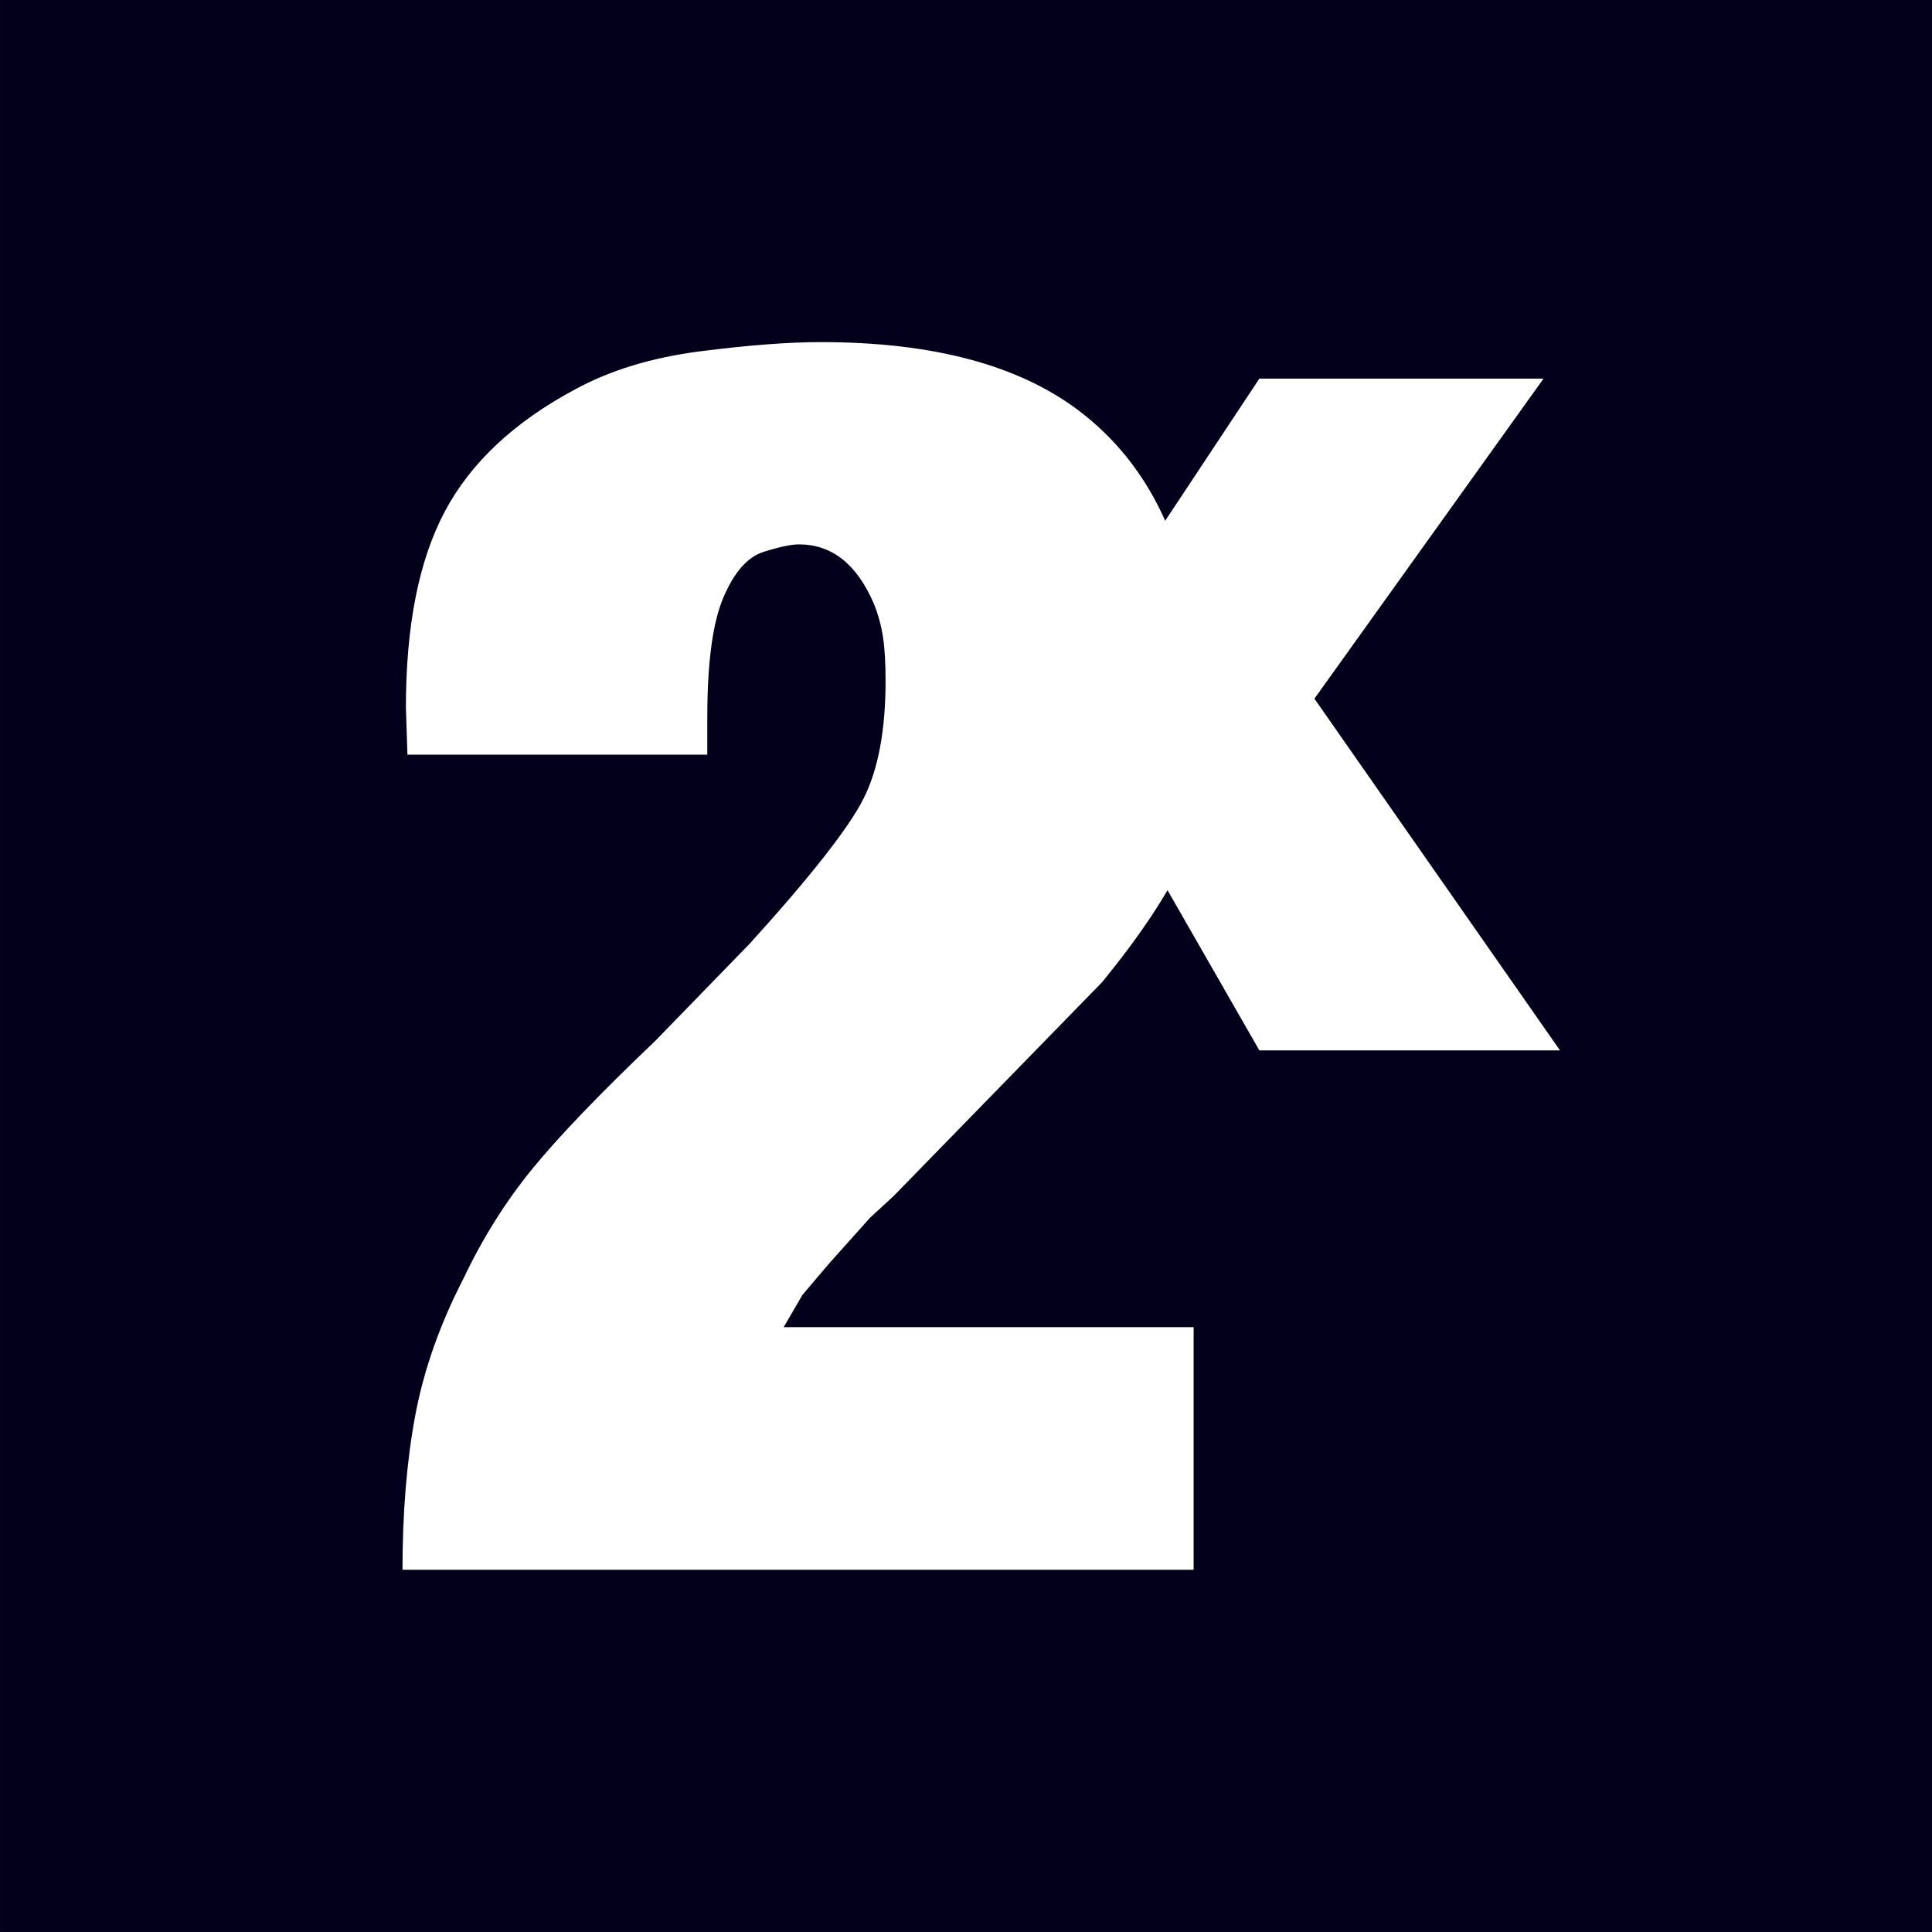
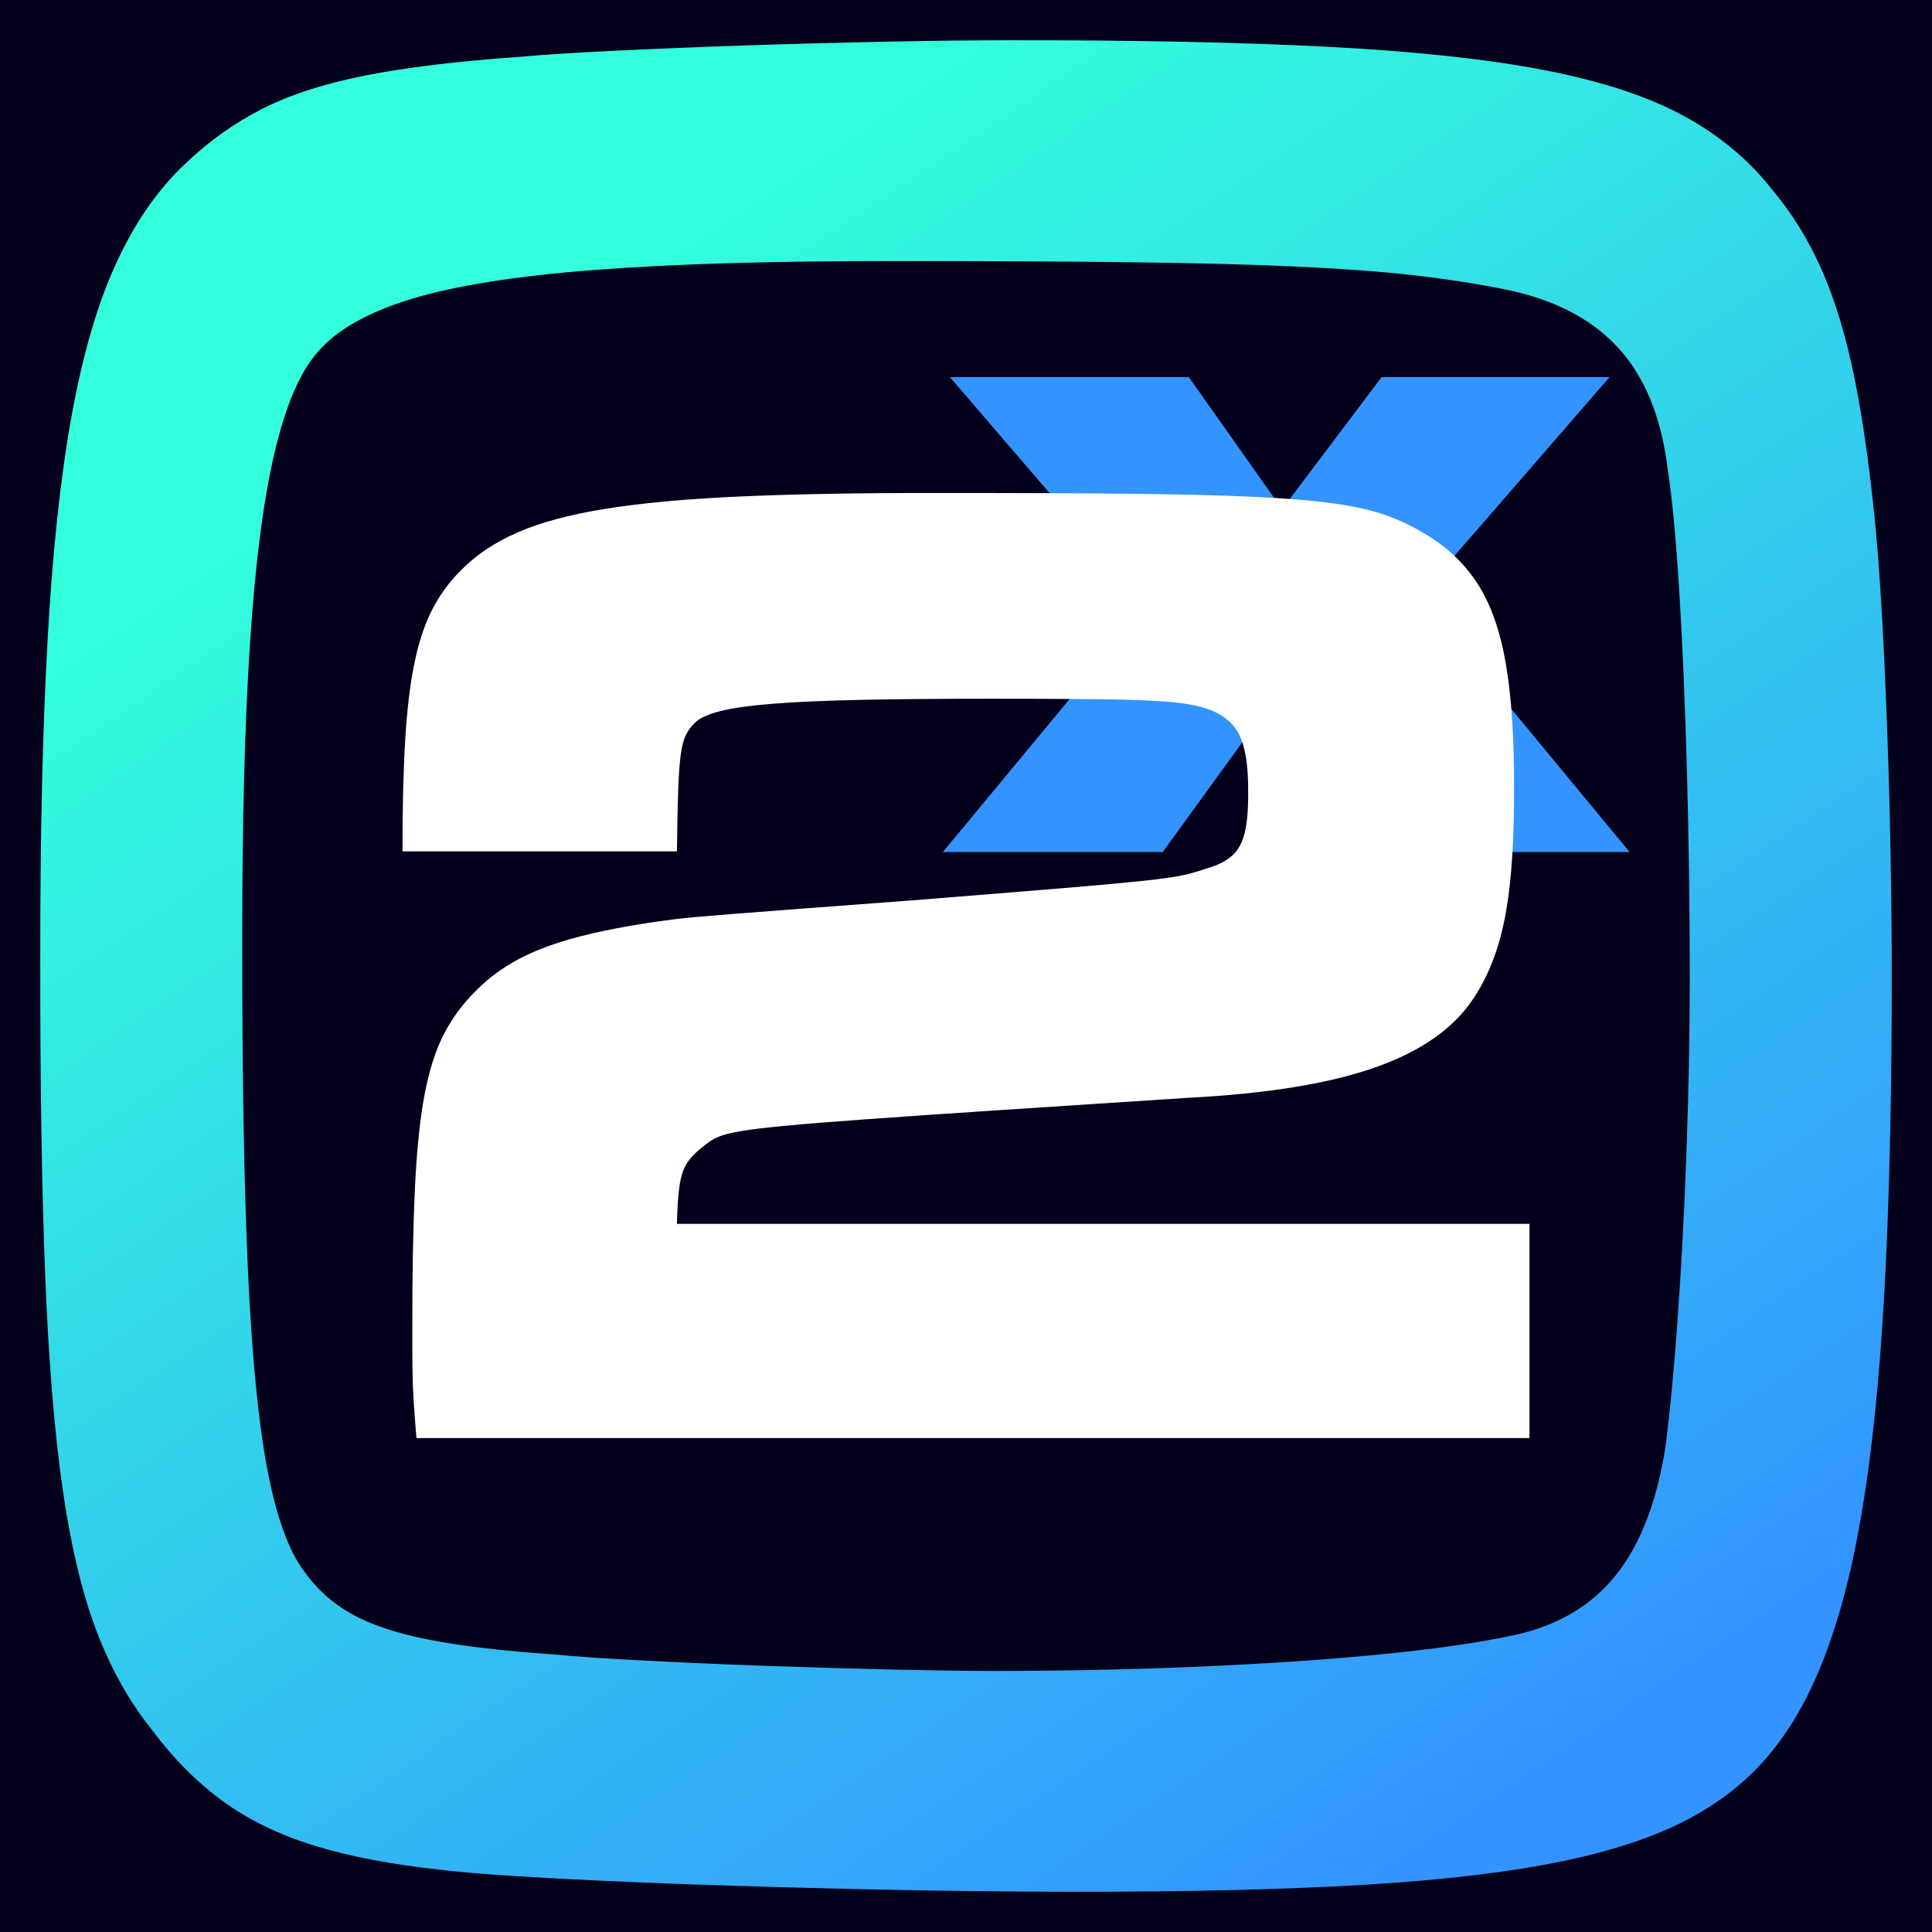
- <svg xmlns="http://www.w3.org/2000/svg" width="192" height="192" fill="none" fill-rule="evenodd" stroke="#000" stroke-linejoin="bevel" stroke-miterlimit="10" stroke-width=".501" font-family="Times New Roman" font-size="16" overflow="visible" style="font-variant-ligatures:none" viewBox="0 -144 144 144">
-   <path fill="#03001c" stroke="none" d="M.001-.001H144V-144H.001z" />
-   <g fill="#fff" fill-rule="nonzero" stroke="none" stroke-linecap="round" stroke-linejoin="round">
-     <path d="M30-27c0-4.268.316-8.097.948-11.484.631-3.39 1.833-6.798 3.599-10.227 1.433-3.012 3.138-5.731 5.118-8.156 1.981-2.426 5.033-5.606 9.16-9.538l7.074-7.28c4.547-5.018 7.368-8.615 8.464-10.791 1.095-2.175 1.643-5.105 1.643-8.784 0-1.339-.065-2.427-.193-3.264a11.168 11.168 0 0 0-.693-2.509c-1.267-2.927-3.122-4.392-5.57-4.392-.589 0-1.472.189-2.655.564-1.18.379-2.173 1.504-2.974 3.386-.803 1.882-1.204 4.869-1.204 8.965v2.76H30.369l-.115-3.515c0-6.107.969-10.982 2.904-14.623 1.936-3.637 5.179-6.672 9.723-9.099 2.613-1.422 5.707-2.363 9.284-2.825 3.579-.459 6.588-.689 9.028-.689 8.337 0 14.757 1.714 19.264 5.145 4.503 3.432 7.3 8.45 8.397 15.063.672 4.014 1.01 7.237 1.01 9.664 0 3.347-.569 6.271-1.705 8.782-1.138 2.51-3.138 5.523-6 9.037L66.62-54.87l-1.769 1.631-3.033 3.388-1.389 1.633-.63.752-1.389 2.386h30.556V-27H30Z" />
-     <path d="M93.864-65.712 84.62-81.835l-.04.06v-20.118l.04.069 9.244-13.955h21.181L97.969-91.925l18.302 26.213H93.864Z" />
+ <svg xmlns="http://www.w3.org/2000/svg" fill="none" fill-rule="evenodd" stroke="black" stroke-width="0.501" stroke-linejoin="bevel" stroke-miterlimit="10" font-family="Times New Roman" font-size="16" style="font-variant-ligatures:none" version="1.1" overflow="visible" width="144pt" height="144pt" viewBox="0 -144 144 144">
+   <defs>
+     <linearGradient id="LinearGradient" gradientUnits="userSpaceOnUse" x1="0" y1="0" x2="75" y2="-111" gradientTransform="translate(51 129)">
+       <stop offset="0" stop-color="#33ffdc" />
+       <stop offset="1" stop-color="#3393ff" />
+     </linearGradient>
+   </defs>
+   <g id="Backgruond" transform="scale(1 -1)">
+     <rect x="0.001" y="0.001" width="143.999" height="143.999" fill="#03001c" stroke-linecap="round" stroke="none" stroke-width="0.375" stroke-linejoin="miter" />
+   </g>
+   <g id="New 2x" transform="scale(1 -1)">
+     <path d="M 75.309,141 C 72.608,141 69.53,140.962 66.081,140.895 C 62.629,140.824 59.135,140.734 55.597,140.616 C 52.055,140.496 48.799,140.364 45.825,140.219 C 42.85,140.074 40.489,139.923 38.739,139.764 C 34.103,139.438 30.266,138.974 27.225,138.371 C 24.178,137.769 21.618,136.939 19.531,135.881 C 17.446,134.821 15.522,133.443 13.753,131.743 C 11.733,129.83 10.032,127.373 8.653,124.365 C 7.271,121.363 6.165,117.575 5.336,113 C 4.507,108.428 3.909,102.827 3.541,96.2 C 3.173,89.573 2.993,81.677 3,72.517 C 2.991,63.317 3.11,55.519 3.361,49.121 C 3.61,42.715 4.044,37.379 4.655,33.105 C 5.265,28.835 6.11,25.281 7.186,22.454 C 8.264,19.627 9.626,17.187 11.271,15.137 C 12.895,12.956 14.667,11.168 16.588,9.766 C 18.512,8.365 20.774,7.262 23.38,6.451 C 25.984,5.648 29.116,5.041 32.779,4.645 C 34.075,4.48 35.991,4.32 38.528,4.161 C 41.07,4.001 44.021,3.849 47.389,3.71 C 50.758,3.569 54.333,3.449 58.111,3.342 C 61.891,3.237 65.663,3.152 69.435,3.092 C 73.205,3.033 76.765,3 80.107,3 C 88.548,2.992 95.745,3.168 101.707,3.519 C 107.667,3.878 112.646,4.473 116.635,5.313 C 120.629,6.157 123.888,7.291 126.416,8.73 C 128.943,10.165 130.989,11.962 132.564,14.107 C 134.595,16.786 136.227,20.466 137.469,25.143 C 138.711,29.831 139.611,35.932 140.172,43.448 C 140.733,50.967 141.009,60.312 141,71.487 C 140.997,75.313 140.945,79.264 140.85,83.346 C 140.748,87.421 140.613,91.284 140.437,94.929 C 140.264,98.577 140.065,101.663 139.841,104.187 C 139.411,108.743 138.875,112.607 138.231,115.785 C 137.587,118.962 136.767,121.67 135.773,123.909 C 134.779,126.15 133.543,128.146 132.066,129.889 C 130.341,132.091 128.155,133.917 125.502,135.357 C 122.848,136.804 119.406,137.937 115.166,138.761 C 110.929,139.585 105.572,140.168 99.093,140.505 C 92.614,140.847 84.687,141.01 75.309,141 Z M 66.704,124.542 C 73.686,124.543 79.6,124.516 84.444,124.451 C 89.289,124.39 93.364,124.287 96.675,124.129 C 99.983,123.98 102.831,123.765 105.216,123.504 C 107.597,123.233 109.82,122.895 111.878,122.491 C 115.594,121.786 118.468,120.356 120.502,118.194 C 122.543,116.03 123.802,113.003 124.291,109.12 C 124.621,106.995 124.911,103.935 125.163,99.939 C 125.41,95.952 125.6,91.444 125.738,86.419 C 125.873,81.399 125.944,76.286 125.945,71.076 C 125.941,66.767 125.857,62.401 125.693,57.987 C 125.533,53.573 125.312,49.458 125.038,45.635 C 124.763,41.816 124.457,38.642 124.125,36.115 C 123.48,32.024 122.243,28.847 120.422,26.581 C 118.6,24.311 116.081,22.83 112.874,22.132 C 110.347,21.58 107.07,21.108 103.048,20.706 C 99.027,20.307 94.527,20.003 89.545,19.786 C 84.568,19.568 79.377,19.461 73.984,19.457 C 71.937,19.461 69.403,19.497 66.377,19.564 C 63.349,19.635 60.197,19.728 56.921,19.843 C 53.644,19.961 50.607,20.095 47.805,20.242 C 45.007,20.386 42.809,20.537 41.22,20.694 C 37.447,20.953 34.364,21.319 31.967,21.787 C 29.571,22.26 27.647,22.901 26.203,23.708 C 24.762,24.521 23.591,25.573 22.687,26.861 C 21.536,28.367 20.618,30.883 19.939,34.41 C 19.262,37.929 18.776,42.887 18.483,49.269 C 18.19,55.653 18.048,63.877 18.054,73.953 C 18.051,82.701 18.24,90.046 18.629,96.005 C 19.018,101.957 19.625,106.703 20.458,110.237 C 21.287,113.773 22.36,116.282 23.68,117.757 C 25.059,119.391 27.378,120.71 30.642,121.713 C 33.907,122.706 38.458,123.432 44.297,123.878 C 50.137,124.331 57.602,124.549 66.704,124.542 Z" fill-rule="nonzero" stroke-linejoin="round" stroke-linecap="round" stroke="none" stroke-width="0.886" marker-start="none" marker-end="none" fill="url(#LinearGradient)" />
+     <path d="M 70.799,115.891 L 85.466,98.828 L 70.275,80.495 L 86.664,80.495 L 95.345,92.467 L 96.018,92.467 L 104.474,80.495 L 121.462,80.495 L 105.747,99.502 L 119.965,115.891 L 102.978,115.891 L 95.868,106.461 L 95.27,106.461 L 88.609,115.891 L 70.799,115.891 Z" fill-rule="nonzero" stroke-linejoin="round" stroke-linecap="round" stroke="none" stroke-width="0.435" fill="#3393ff" marker-start="none" marker-end="none" />
+     <path d="M 50.454,80.544 C 50.476,82.431 50.509,83.949 50.548,85.099 C 50.589,86.248 50.654,87.139 50.74,87.773 C 50.829,88.405 50.96,88.892 51.129,89.233 C 51.301,89.573 51.527,89.878 51.811,90.146 C 52.156,90.484 52.782,90.767 53.684,90.996 C 54.584,91.225 55.872,91.407 57.551,91.543 C 59.228,91.68 61.404,91.776 64.079,91.835 C 66.755,91.892 70.038,91.921 73.935,91.921 C 76.757,91.921 79.101,91.914 80.964,91.894 C 82.828,91.878 84.331,91.842 85.48,91.79 C 86.627,91.74 87.538,91.665 88.214,91.568 C 88.89,91.47 89.453,91.346 89.902,91.19 C 91.082,90.812 91.903,90.16 92.368,89.233 C 92.829,88.306 93.051,86.873 93.031,84.929 C 93.04,83.689 92.957,82.699 92.781,81.958 C 92.608,81.219 92.298,80.648 91.857,80.242 C 91.416,79.839 90.8,79.523 90.006,79.292 C 89.533,79.128 89.073,78.987 88.628,78.872 C 88.18,78.755 87.57,78.643 86.795,78.537 C 86.019,78.429 84.903,78.308 83.446,78.173 C 81.991,78.035 80.019,77.865 77.53,77.662 C 75.041,77.459 71.859,77.202 67.986,76.891 C 64.67,76.643 61.949,76.439 59.82,76.279 C 57.691,76.117 56.004,75.987 54.755,75.89 C 53.509,75.791 52.552,75.713 51.885,75.652 C 51.217,75.591 50.689,75.537 50.301,75.488 C 49.912,75.441 49.51,75.387 49.097,75.327 C 46.713,74.985 44.674,74.59 42.983,74.139 C 41.291,73.69 39.85,73.147 38.653,72.511 C 37.461,71.876 36.419,71.11 35.532,70.212 C 34.545,69.252 33.738,68.171 33.107,66.965 C 32.479,65.762 31.99,64.243 31.644,62.41 C 31.296,60.575 31.058,58.234 30.924,55.388 C 30.789,52.54 30.724,48.994 30.731,44.746 C 30.728,43.662 30.732,42.745 30.742,41.994 C 30.752,41.242 30.779,40.481 30.823,39.706 C 30.868,38.932 30.94,37.967 31.042,36.815 L 114,36.815 L 114,52.782 L 50.454,52.782 C 50.481,54.079 50.555,55.081 50.673,55.785 C 50.795,56.49 51.008,57.051 51.312,57.467 C 51.618,57.88 52.062,58.301 52.645,58.73 C 52.898,58.936 53.201,59.116 53.552,59.268 C 53.903,59.421 54.462,59.564 55.228,59.693 C 55.993,59.824 57.124,59.96 58.62,60.1 C 60.116,60.241 62.135,60.404 64.675,60.585 C 67.215,60.77 70.434,60.988 74.334,61.247 C 78.234,61.503 82.97,61.812 88.545,62.176 C 94.399,62.477 99.042,63.229 102.473,64.432 C 105.901,65.634 108.355,67.351 109.826,69.584 C 110.554,70.676 111.14,71.915 111.584,73.298 C 112.03,74.678 112.353,76.332 112.554,78.26 C 112.756,80.186 112.854,82.513 112.851,85.242 C 112.861,89 112.656,92.103 112.233,94.547 C 111.812,96.992 111.111,98.973 110.132,100.49 C 109.153,102.009 107.834,103.255 106.176,104.231 C 105.292,104.77 104.342,105.222 103.329,105.587 C 102.315,105.951 101.034,106.245 99.482,106.468 C 97.931,106.688 95.905,106.859 93.407,106.973 C 90.905,107.088 87.729,107.163 83.871,107.202 C 80.015,107.239 75.276,107.259 69.656,107.256 C 63.947,107.261 59.091,107.172 55.088,106.992 C 51.087,106.809 47.755,106.502 45.092,106.07 C 42.429,105.639 40.251,105.051 38.56,104.308 C 36.867,103.566 35.475,102.635 34.383,101.518 C 33.526,100.677 32.814,99.714 32.245,98.625 C 31.677,97.537 31.227,96.205 30.9,94.632 C 30.571,93.062 30.339,91.131 30.201,88.842 C 30.064,86.553 29.996,83.787 30,80.544 L 50.454,80.544 Z" fill-rule="nonzero" stroke-linejoin="round" stroke-linecap="round" stroke="none" stroke-width="0.543" fill="#ffffff" marker-start="none" marker-end="none" />
  </g>
</svg>
